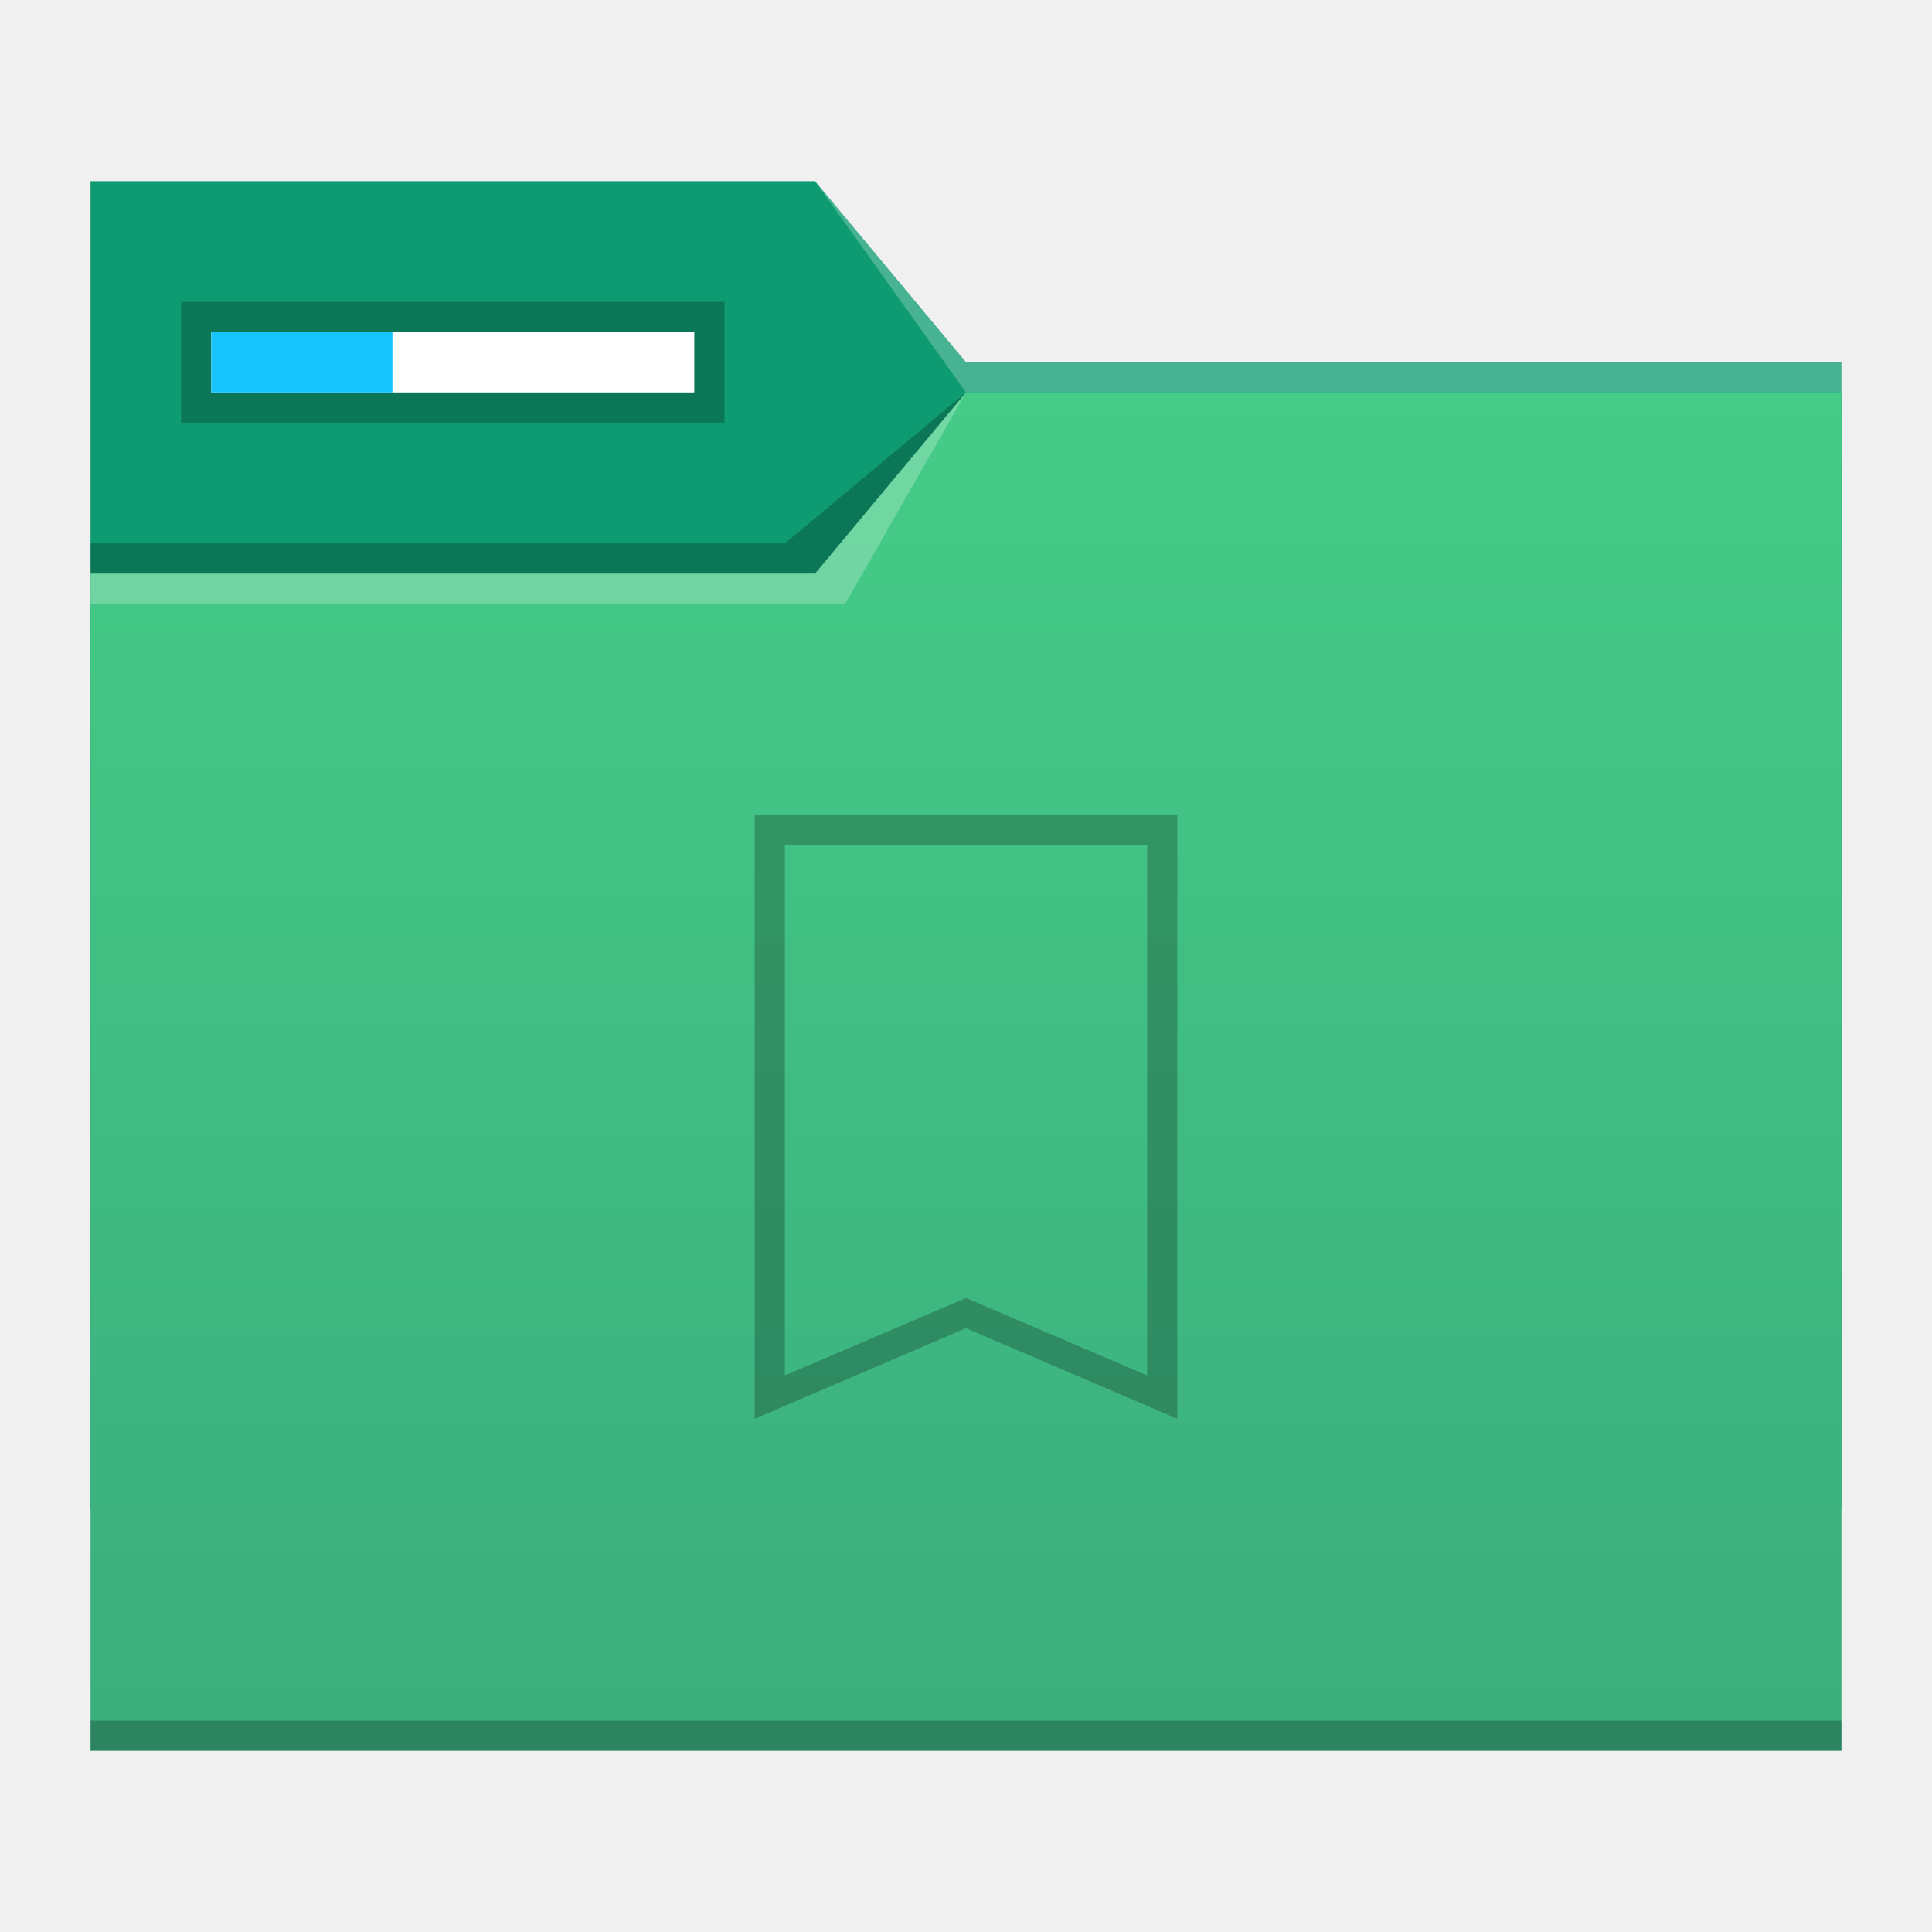
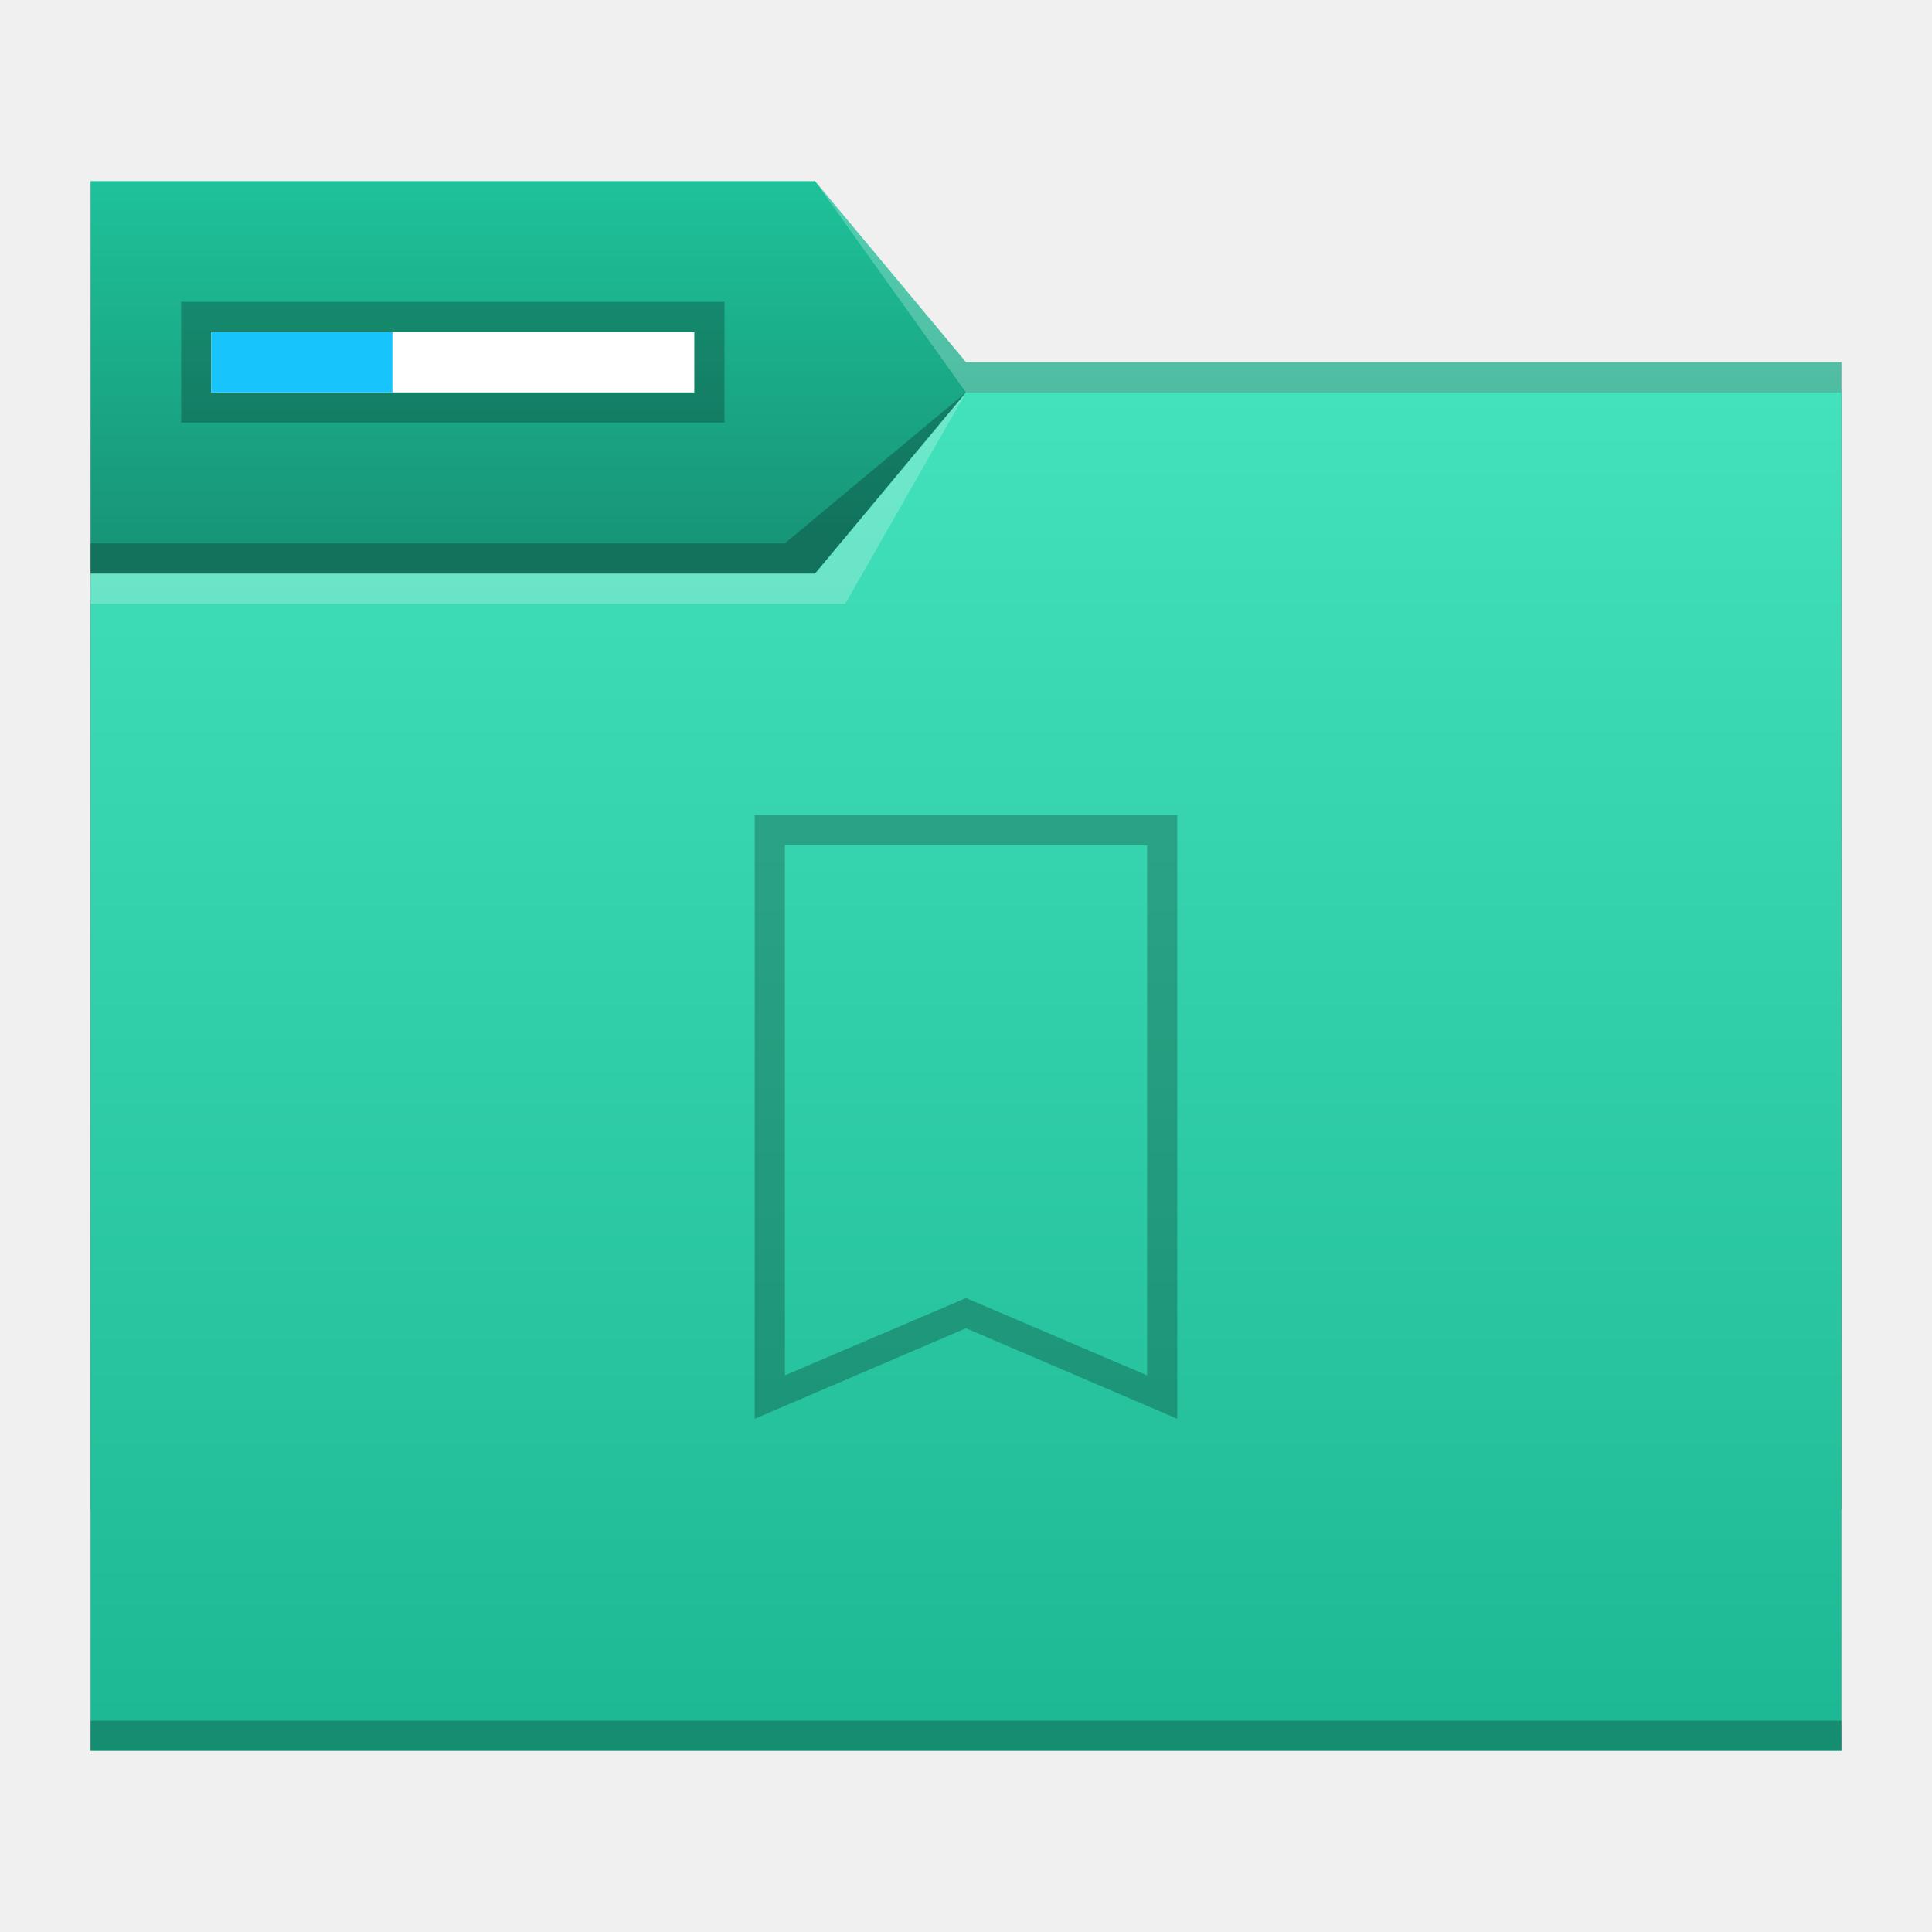
<svg xmlns="http://www.w3.org/2000/svg" xmlns:xlink="http://www.w3.org/1999/xlink" width="64" version="1.1" height="64" id="svg2">
  <defs id="defs5455">
-     <linearGradient xlink:href="#linearGradient4176" id="linearGradient4182" x1="429.571" y1="541.798" x2="429.571" y2="496.798" gradientUnits="userSpaceOnUse" />
+     <linearGradient xlink:href="#linearGradient4501" id="linearGradient4503" x1="420.571" y1="501.798" x2="420.571" y2="489.798" gradientUnits="userSpaceOnUse" />
+     <linearGradient id="linearGradient4501">
+       <stop style="stop-color:#179577;stop-opacity:1;" offset="0" id="stop4497" />
+       <stop style="stop-color:#1ec29a;stop-opacity:1" offset="1" id="stop4499" />
+     </linearGradient>
+     <linearGradient gradientTransform="translate(-9e-6,-9.94e-5)" xlink:href="#linearGradient4176" id="linearGradient4182" x1="429.571" y1="541.798" x2="429.571" y2="496.798" gradientUnits="userSpaceOnUse" />
    <linearGradient id="linearGradient4176">
-       <stop style="stop-color:#3bad7e;stop-opacity:1" offset="0" id="stop4178" />
-       <stop style="stop-color:#45cc87;stop-opacity:1" offset="1" id="stop4180" />
+       <stop style="stop-color:#1cb893;stop-opacity:1" offset="0" id="stop4178" />
+       <stop style="stop-color:#42e2bc;stop-opacity:1" offset="1" id="stop4180" />
    </linearGradient>
  </defs>
  <g id="layer1" transform="matrix(1 0 0 1 -384.5714 -483.798)">
-     <g transform="translate(-5e-6,-5e-5)" id="g4193">
-       <path d="m 387.571,503.798 0,1 20,0 3,-5 -4,4 z" id="path4224" style="fill:#ffffff;fill-opacity:0.235;fill-rule:evenodd" />
-       <path id="rect4160" d="m 387.571,489.798 24,0 5,6 29,0 10e-6,38 -58,0 z" style="fill:#0f9b71;fill-opacity:1;fill-rule:evenodd;stroke:none;stroke-width:1px;stroke-linecap:butt;stroke-linejoin:miter;stroke-opacity:1" />
-       <path style="fill:#ffffff;fill-opacity:0.235;fill-rule:evenodd" id="path4166" d="m 411.571,489.798 5,7 2,0 27,0 0,-1 -27,0 -2,0 z" />
-       <path id="rect3347" d="m 387.571,502.798 24,0 5,-6 29,0 10e-6,45 -58,0 z" style="fill:url(#linearGradient4182);fill-opacity:1;fill-rule:evenodd;stroke:none;stroke-width:1px;stroke-linecap:butt;stroke-linejoin:miter;stroke-opacity:1" />
-       <path d="m 416.571,496.798 -4,7 -4,0 -21,0 0,-1 21,0 3,0 z" id="path4168" style="fill:#ffffff;fill-opacity:0.235;fill-rule:evenodd" />
-       <path d="m 387.571,501.798 0,1 24,0 5,-6 -6,5 z" id="path4228" style="fill:#000000;fill-opacity:0.235;fill-rule:evenodd" />
-       <path d="m 387.571,540.798 0,1 1,0 56,0 1,0 0,-1 -1,0 -56,0 -1,0 z" id="path4151-2" style="fill-opacity:0.235" />
+     <g transform="translate(-5e-6,5e-5)" id="g4515">
+       <path d="m 387.571,503.798 v 1 h 20 l 3,-5 -4,4 z" id="path4224-3" style="fill:#ffffff;fill-opacity:0.235;fill-rule:evenodd" />
+       <path id="rect4160" d="m 387.571,489.798 h 24 l 5,6 h 29 l 10e-6,38 h -58 z" style="fill:url(#linearGradient4503);fill-opacity:1;fill-rule:evenodd;stroke:none;stroke-width:1px;stroke-linecap:butt;stroke-linejoin:miter;stroke-opacity:1" />
+       <path style="fill:#ffffff;fill-opacity:0.235;fill-rule:evenodd" id="path4166" d="m 411.571,489.798 5,7 h 2 27 v -1 h -27 -2 z" />
+       <path id="rect3347" d="m 387.571,502.798 h 24 l 5,-6 h 29 l 10e-6,45 h -58 z" style="fill:url(#linearGradient4182);fill-opacity:1;fill-rule:evenodd;stroke:none;stroke-width:1px;stroke-linecap:butt;stroke-linejoin:miter;stroke-opacity:1" />
+       <path d="m 416.571,496.798 -4,7 h -4 -21 v -1 h 21 3 z" id="path4168" style="fill:#ffffff;fill-opacity:0.235;fill-rule:evenodd" />
+       <path d="m 387.571,501.798 v 1 h 24 l 5,-6 -6,5 z" id="path4228-6" style="fill:#000000;fill-opacity:0.235;fill-rule:evenodd" />
+       <path d="m 387.571,540.798 v 1 h 1 56 1 v -1 h -1 -56 z" id="path4151-2-7" style="fill-opacity:0.235" />
      <rect y="493.798" x="390.571" height="4" width="18" id="rect4184" style="fill:#000000;fill-opacity:0.235;stroke:none" />
      <rect style="fill:#ffffff;fill-opacity:1;stroke:none" id="rect4186" width="16" height="2" x="391.571" y="494.798" />
-       <path id="rect4190" d="m 391.571,494.798 6,0 0,2 -6,0 z" style="fill:#17c4fc;fill-opacity:1;stroke:none" />
+       <path id="rect4190" d="m 391.571,494.798 h 6 v 2 h -6 z" style="fill:#17c4fc;fill-opacity:1;stroke:none" />
    </g>
    <path style="fill:#000000;color:#000000;stroke-width:2;fill-opacity:0.235" id="path3023" d="m 25,27 0,1.25 c 0,5.917 0,11.833 0,17.75 l 0,1 7,-3 7,3 0,-1 c 0,-5.917 0,-11.833 0,-17.75 L 39,27 z m 1,1 12,0 0,17.562 L 32,43 26,45.562 z" transform="matrix(1 0 0 1 384.5714 483.798)" />
  </g>
</svg>
